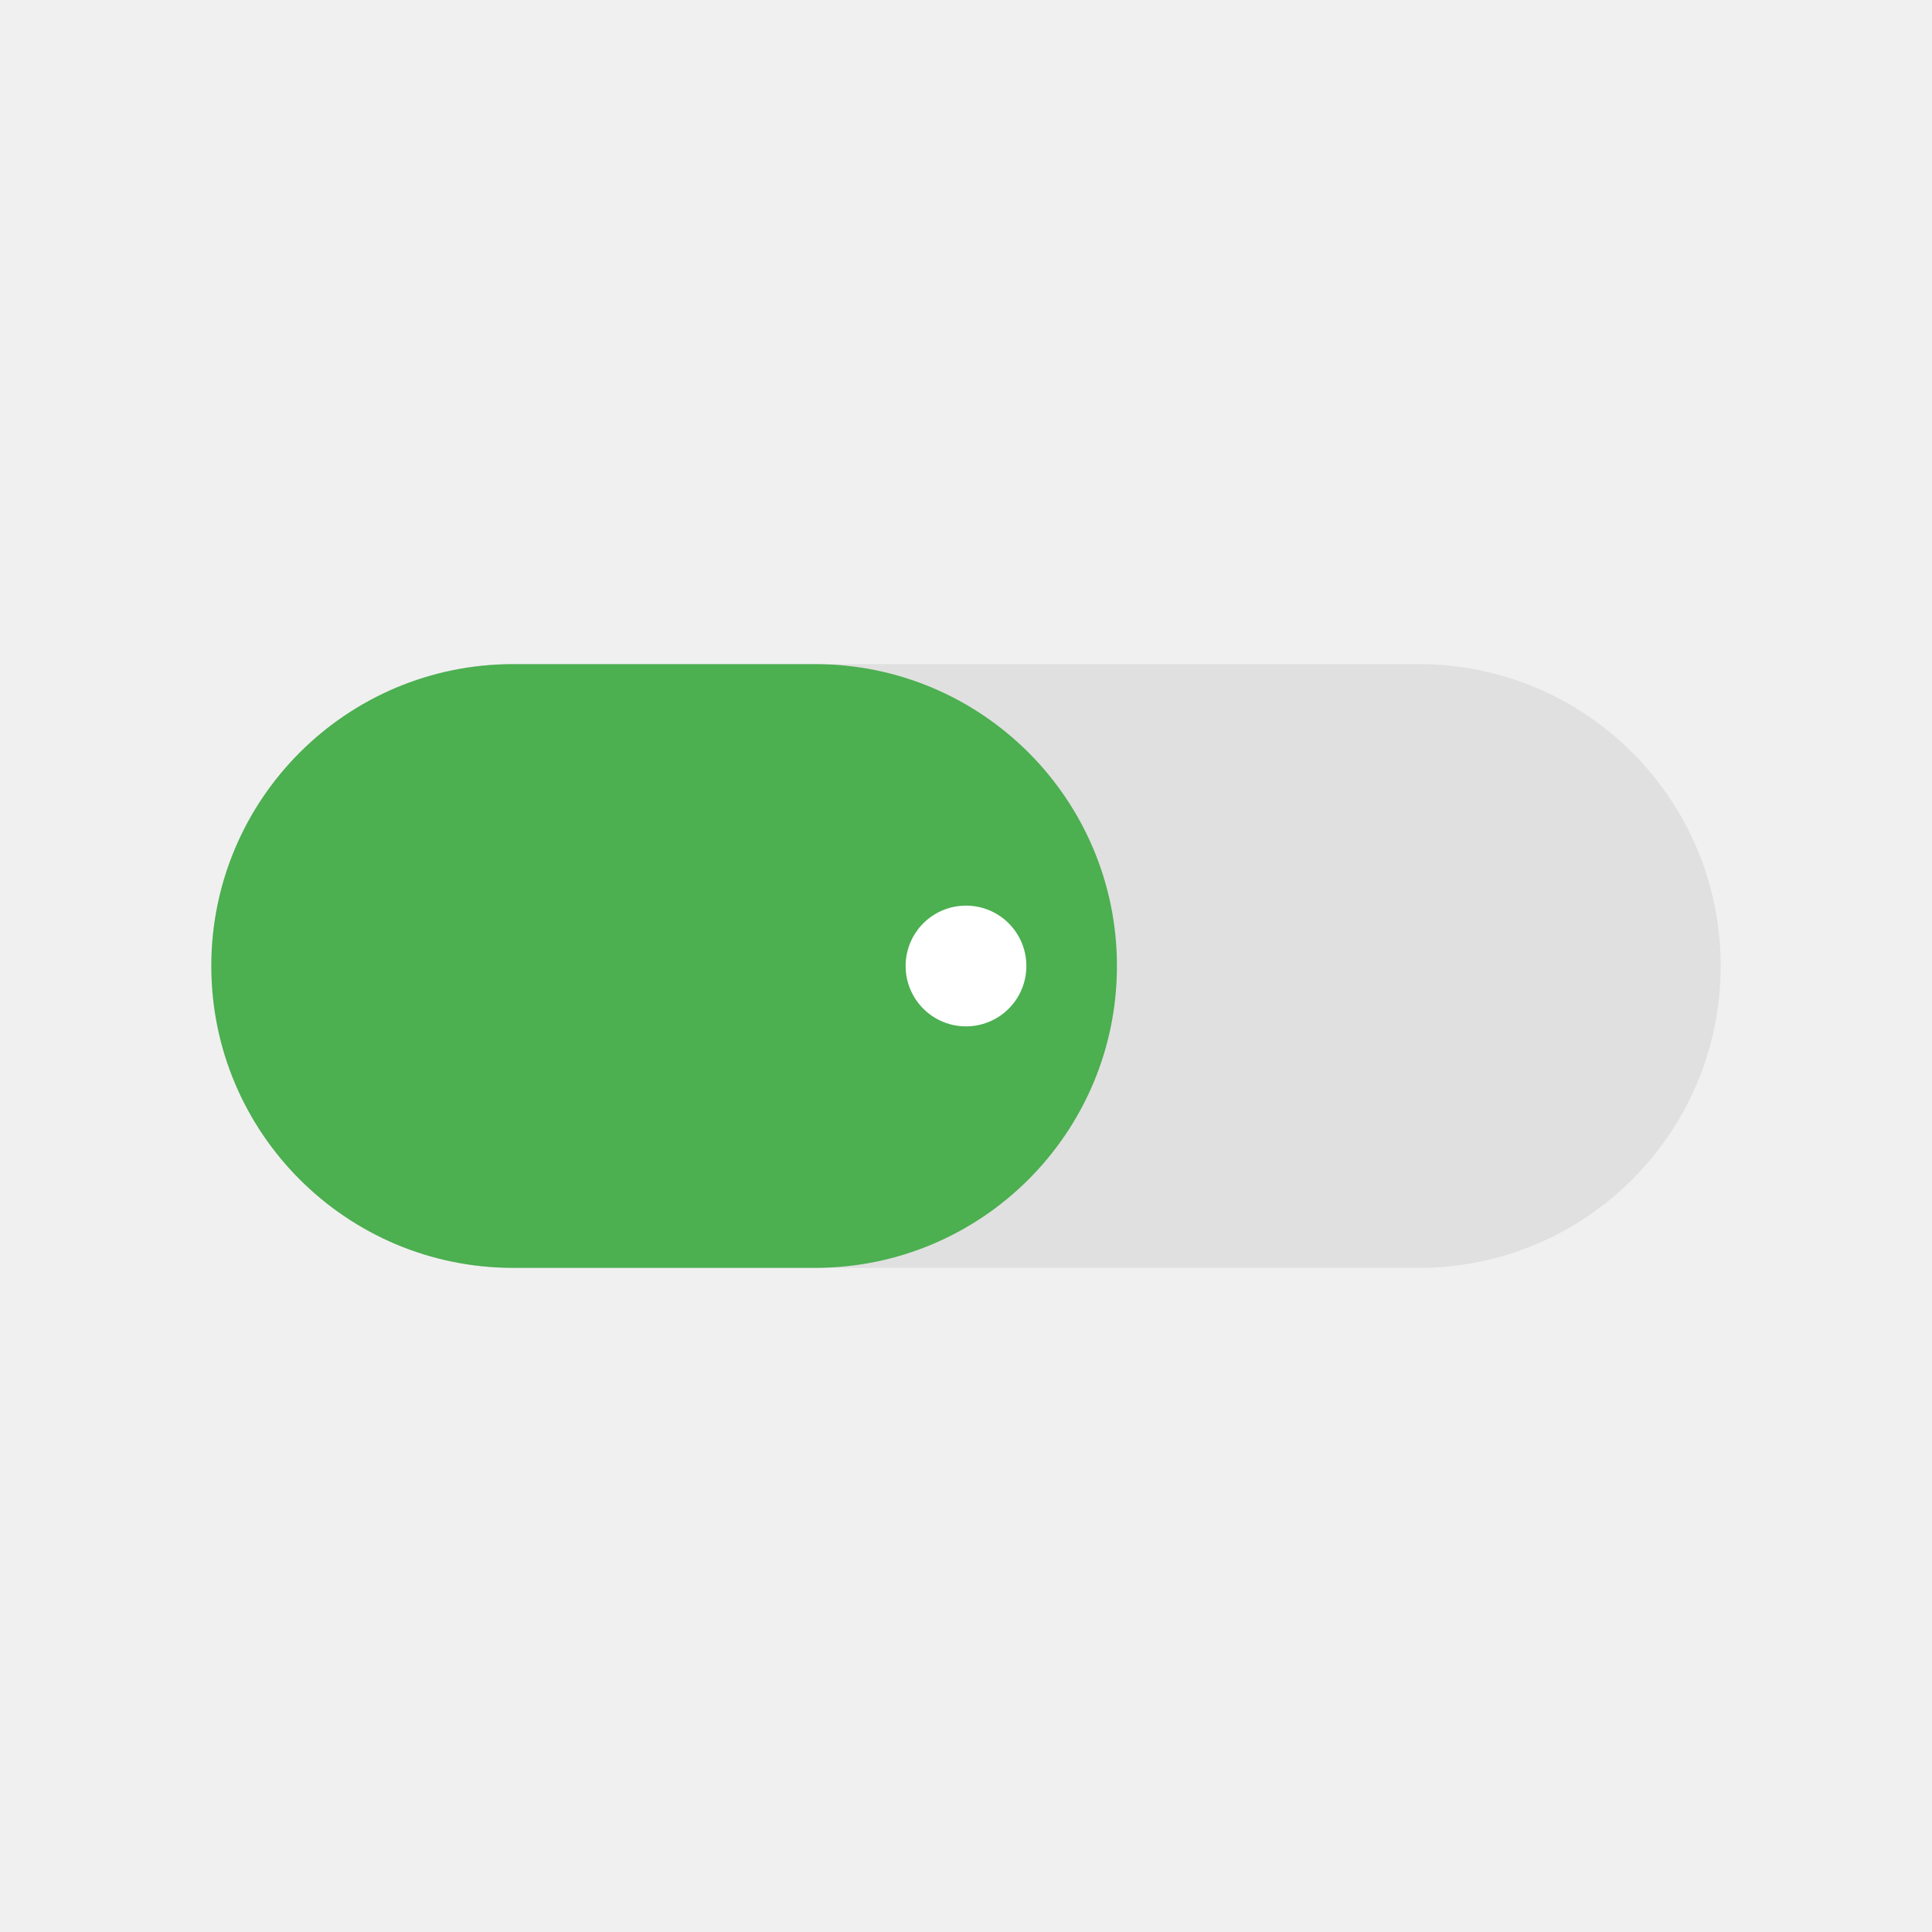
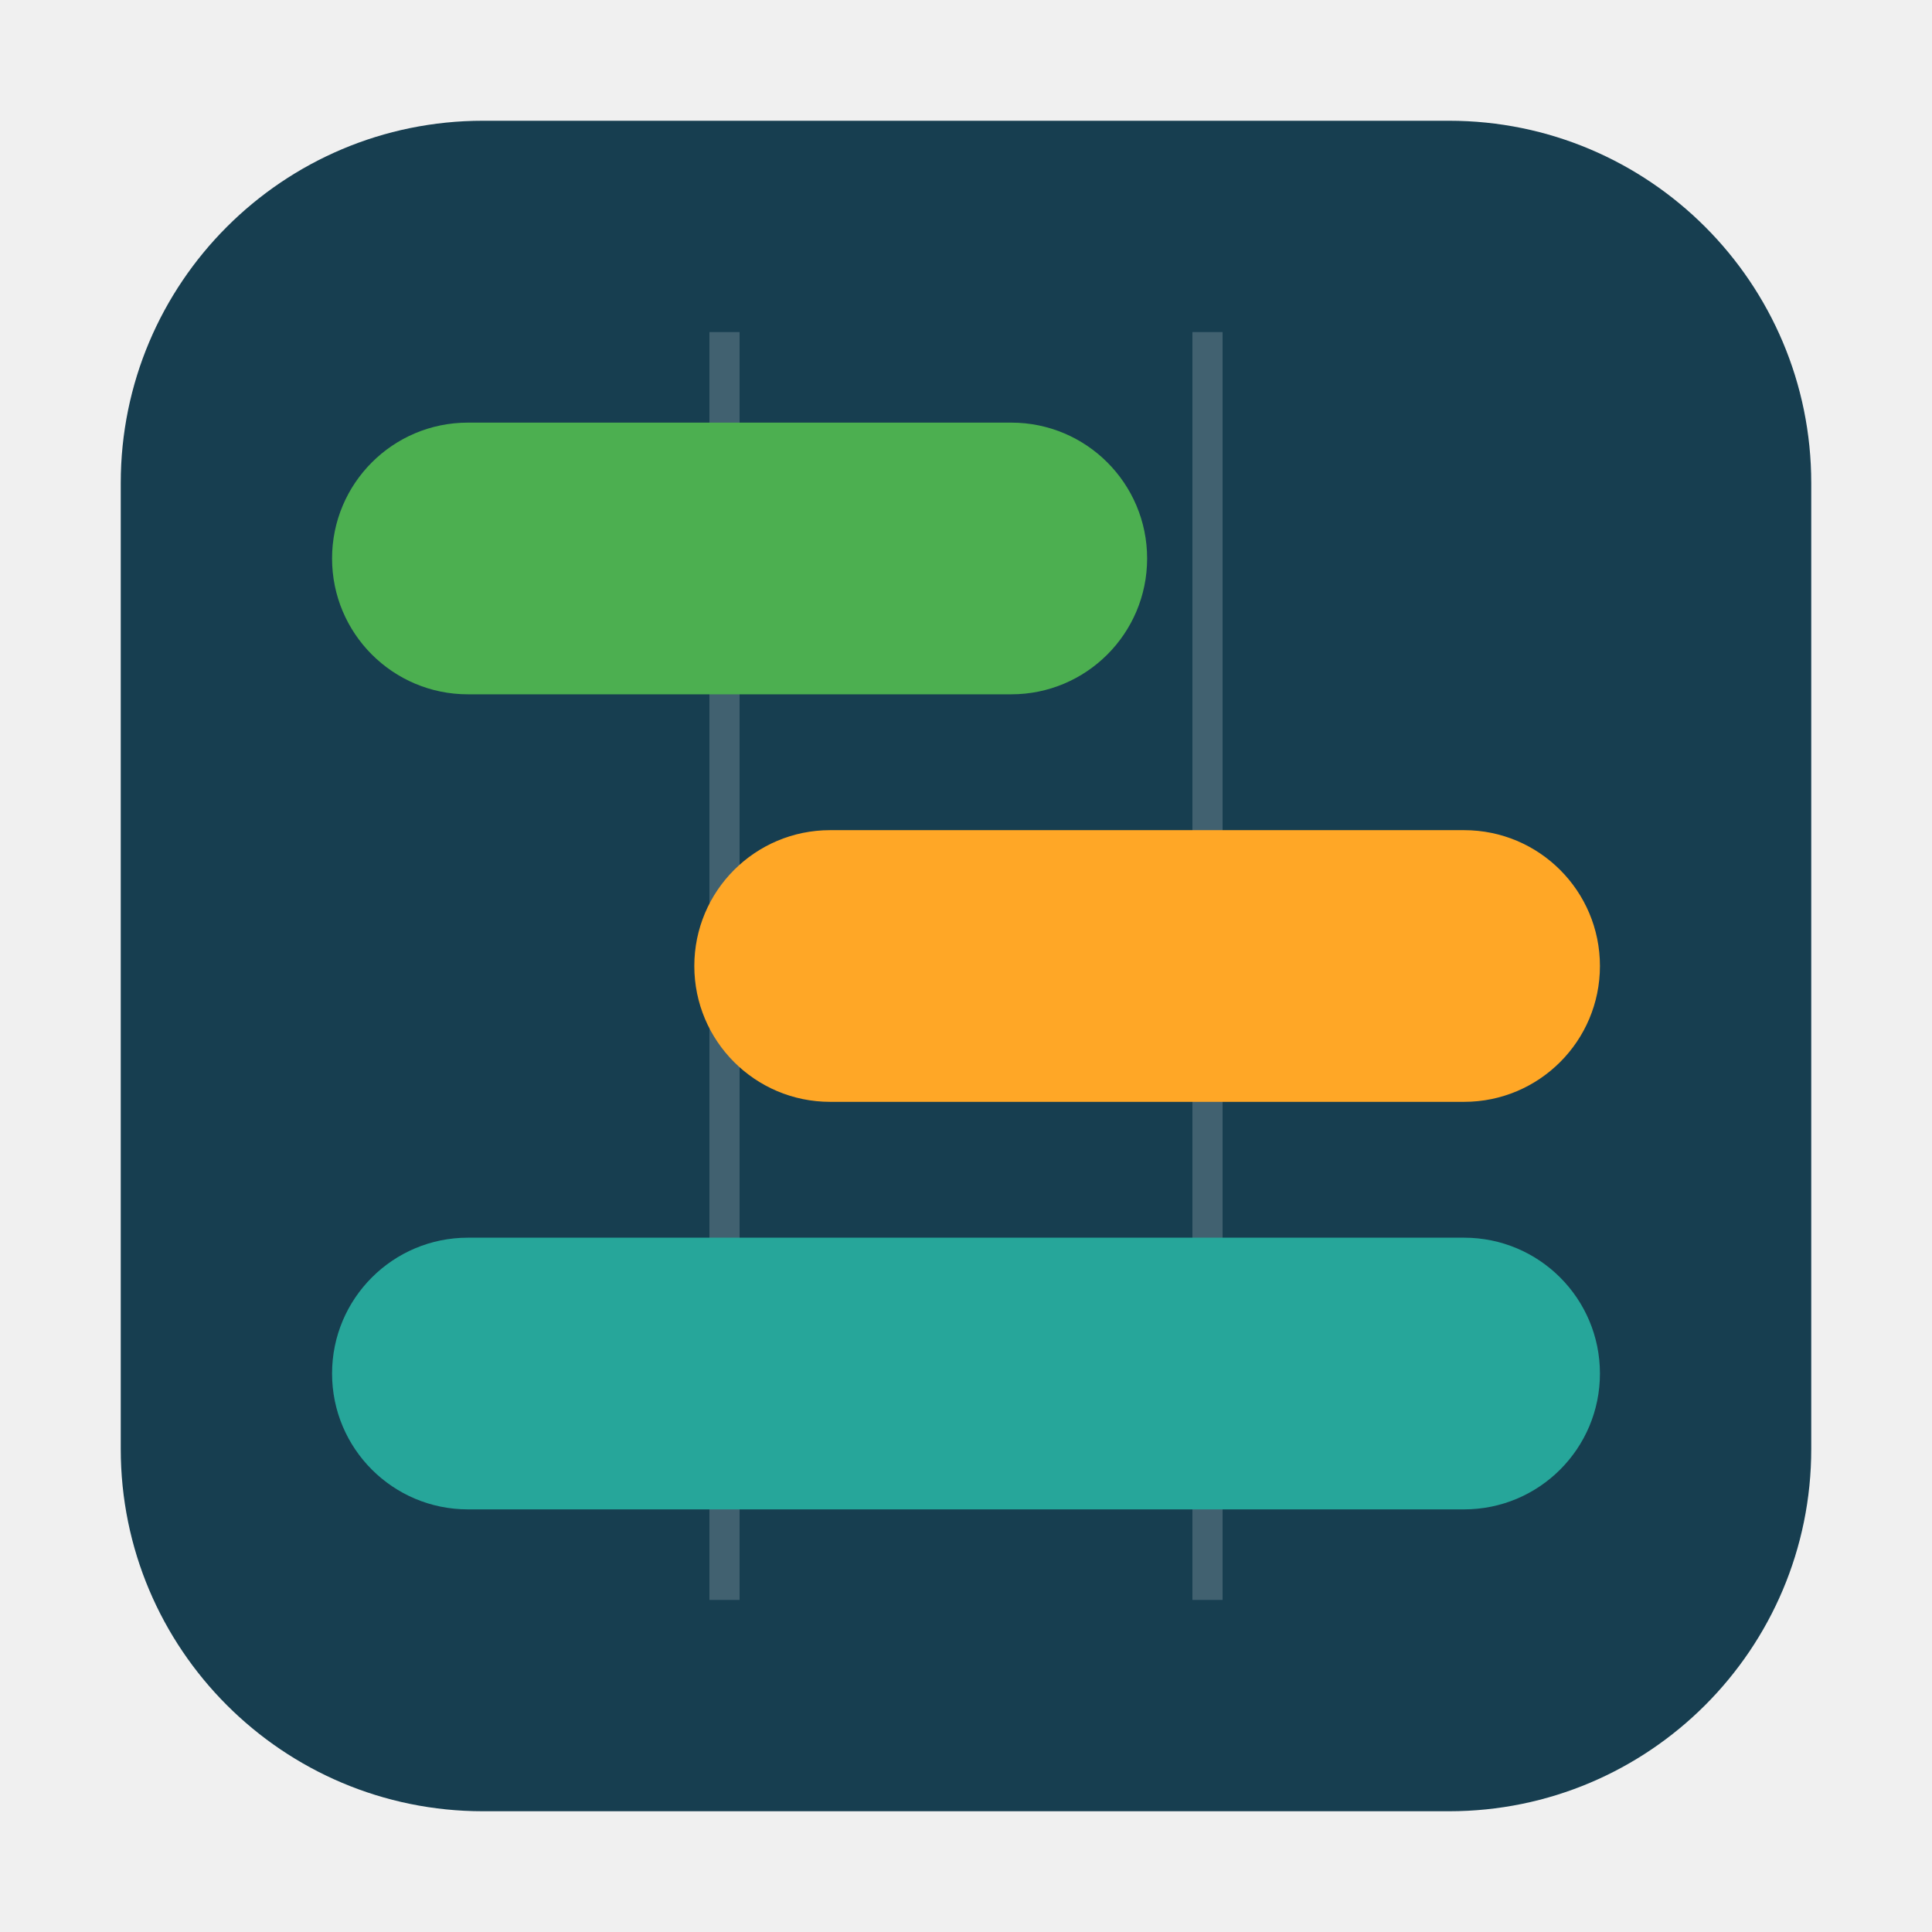
- <svg xmlns="http://www.w3.org/2000/svg" width="128" height="128" version="1.1" viewBox="0 0 128 128">
-   <rect x="14" y="44" width="100" height="40" rx="20" ry="20" fill="#e0e0e0" />
-   <rect x="14" y="44" width="60" height="40" rx="20" ry="20" fill="#4CAF50" />
-   <circle cx="64" cy="64" r="4" fill="#fff" />
+ <svg xmlns="http://www.w3.org/2000/svg" width="128" height="128" viewBox="0 0 128 128">
+   <rect x="8" y="8" width="112" height="112" rx="24" fill="#173e50" />
+   <line x1="48" y1="22" x2="48" y2="106" stroke="#ffffff" stroke-opacity="0.18" stroke-width="2" />
+   <line x1="80" y1="22" x2="80" y2="106" stroke="#ffffff" stroke-opacity="0.18" stroke-width="2" />
+   <rect x="22" y="28" width="54" height="18" rx="9" fill="#4caf50" />
+   <rect x="46" y="55" width="60" height="18" rx="9" fill="#ffa726" />
+   <rect x="22" y="82" width="84" height="18" rx="9" fill="#26a69a" />
</svg>
